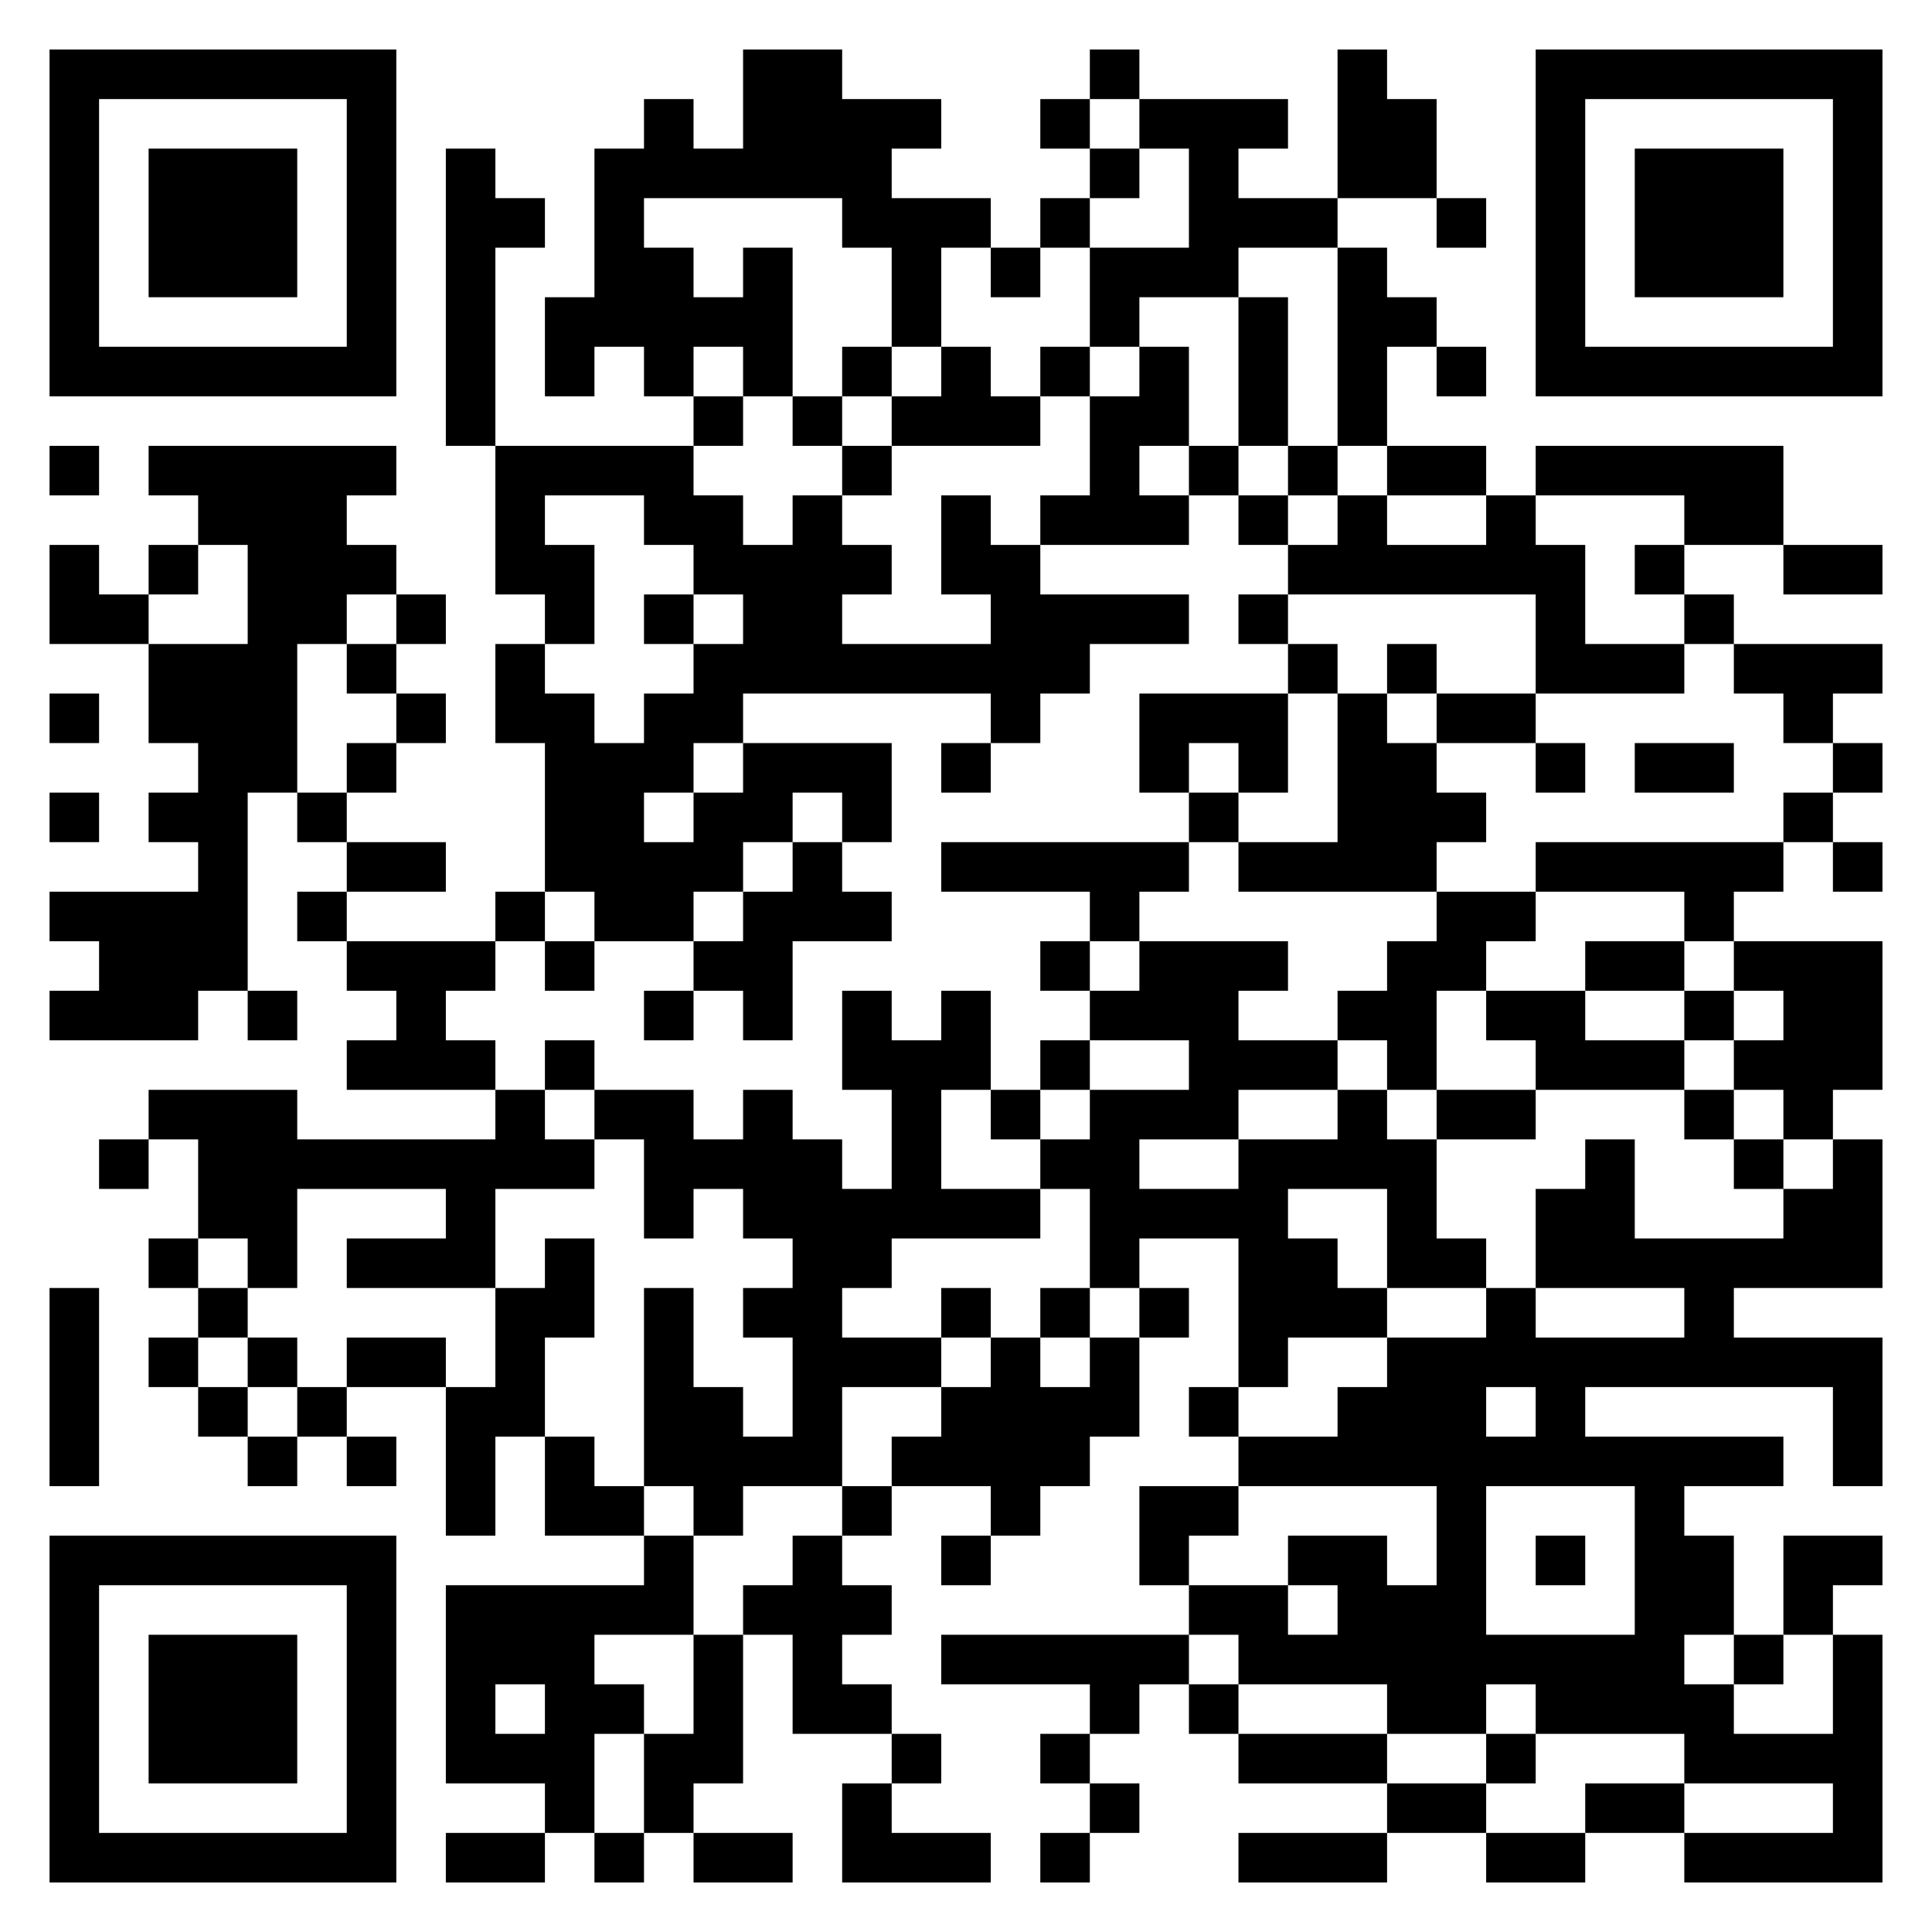
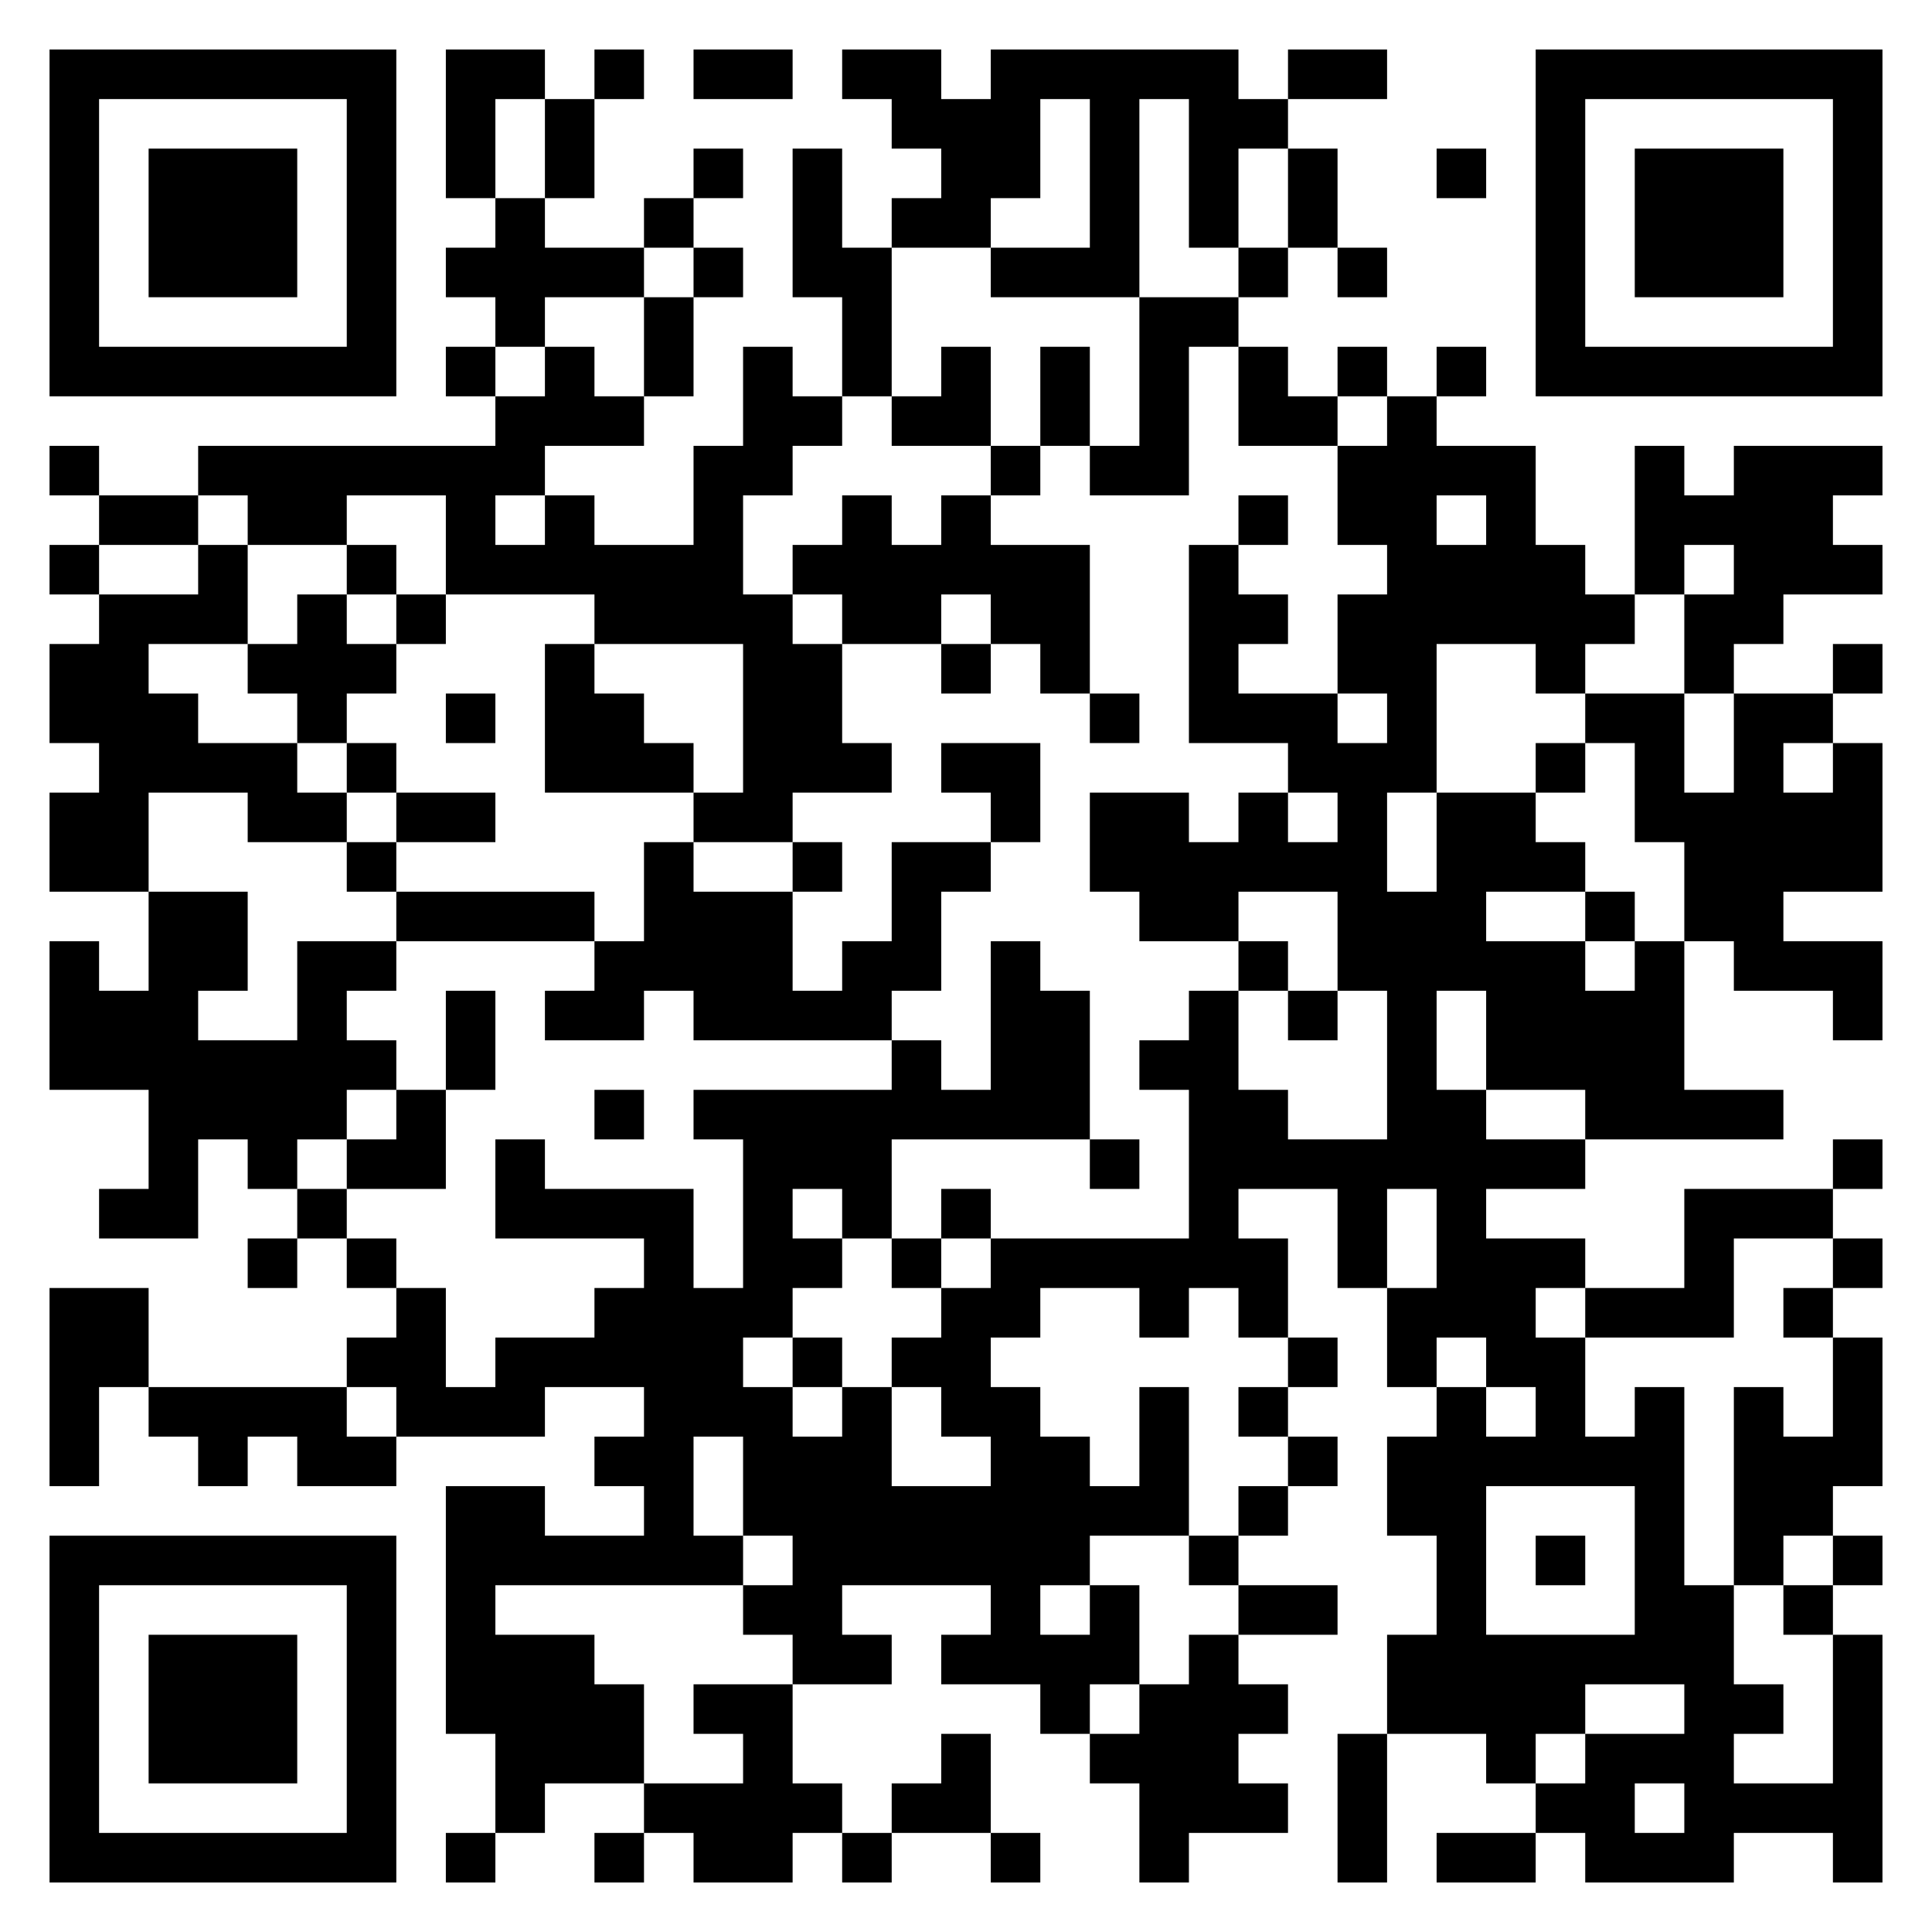
<svg xmlns="http://www.w3.org/2000/svg" version="1.1" viewBox="0 0 39 39" stroke="none">
  <rect width="100%" height="100%" fill="#FFFFFF" />
-   <path d="M1,1h1v1h-1z M2,1h1v1h-1z M3,1h1v1h-1z M4,1h1v1h-1z M5,1h1v1h-1z M6,1h1v1h-1z M7,1h1v1h-1z M15,1h1v1h-1z M16,1h1v1h-1z M22,1h1v1h-1z M27,1h1v1h-1z M31,1h1v1h-1z M32,1h1v1h-1z M33,1h1v1h-1z M34,1h1v1h-1z M35,1h1v1h-1z M36,1h1v1h-1z M37,1h1v1h-1z M1,2h1v1h-1z M7,2h1v1h-1z M13,2h1v1h-1z M15,2h1v1h-1z M16,2h1v1h-1z M17,2h1v1h-1z M18,2h1v1h-1z M21,2h1v1h-1z M23,2h1v1h-1z M24,2h1v1h-1z M25,2h1v1h-1z M27,2h1v1h-1z M28,2h1v1h-1z M31,2h1v1h-1z M37,2h1v1h-1z M1,3h1v1h-1z M3,3h1v1h-1z M4,3h1v1h-1z M5,3h1v1h-1z M7,3h1v1h-1z M9,3h1v1h-1z M12,3h1v1h-1z M13,3h1v1h-1z M14,3h1v1h-1z M15,3h1v1h-1z M16,3h1v1h-1z M17,3h1v1h-1z M22,3h1v1h-1z M24,3h1v1h-1z M27,3h1v1h-1z M28,3h1v1h-1z M31,3h1v1h-1z M33,3h1v1h-1z M34,3h1v1h-1z M35,3h1v1h-1z M37,3h1v1h-1z M1,4h1v1h-1z M3,4h1v1h-1z M4,4h1v1h-1z M5,4h1v1h-1z M7,4h1v1h-1z M9,4h1v1h-1z M10,4h1v1h-1z M12,4h1v1h-1z M17,4h1v1h-1z M18,4h1v1h-1z M19,4h1v1h-1z M21,4h1v1h-1z M24,4h1v1h-1z M25,4h1v1h-1z M26,4h1v1h-1z M29,4h1v1h-1z M31,4h1v1h-1z M33,4h1v1h-1z M34,4h1v1h-1z M35,4h1v1h-1z M37,4h1v1h-1z M1,5h1v1h-1z M3,5h1v1h-1z M4,5h1v1h-1z M5,5h1v1h-1z M7,5h1v1h-1z M9,5h1v1h-1z M12,5h1v1h-1z M13,5h1v1h-1z M15,5h1v1h-1z M18,5h1v1h-1z M20,5h1v1h-1z M22,5h1v1h-1z M23,5h1v1h-1z M24,5h1v1h-1z M27,5h1v1h-1z M31,5h1v1h-1z M33,5h1v1h-1z M34,5h1v1h-1z M35,5h1v1h-1z M37,5h1v1h-1z M1,6h1v1h-1z M7,6h1v1h-1z M9,6h1v1h-1z M11,6h1v1h-1z M12,6h1v1h-1z M13,6h1v1h-1z M14,6h1v1h-1z M15,6h1v1h-1z M18,6h1v1h-1z M22,6h1v1h-1z M25,6h1v1h-1z M27,6h1v1h-1z M28,6h1v1h-1z M31,6h1v1h-1z M37,6h1v1h-1z M1,7h1v1h-1z M2,7h1v1h-1z M3,7h1v1h-1z M4,7h1v1h-1z M5,7h1v1h-1z M6,7h1v1h-1z M7,7h1v1h-1z M9,7h1v1h-1z M11,7h1v1h-1z M13,7h1v1h-1z M15,7h1v1h-1z M17,7h1v1h-1z M19,7h1v1h-1z M21,7h1v1h-1z M23,7h1v1h-1z M25,7h1v1h-1z M27,7h1v1h-1z M29,7h1v1h-1z M31,7h1v1h-1z M32,7h1v1h-1z M33,7h1v1h-1z M34,7h1v1h-1z M35,7h1v1h-1z M36,7h1v1h-1z M37,7h1v1h-1z M9,8h1v1h-1z M14,8h1v1h-1z M16,8h1v1h-1z M18,8h1v1h-1z M19,8h1v1h-1z M20,8h1v1h-1z M22,8h1v1h-1z M23,8h1v1h-1z M25,8h1v1h-1z M27,8h1v1h-1z M1,9h1v1h-1z M3,9h1v1h-1z M4,9h1v1h-1z M5,9h1v1h-1z M6,9h1v1h-1z M7,9h1v1h-1z M10,9h1v1h-1z M11,9h1v1h-1z M12,9h1v1h-1z M13,9h1v1h-1z M17,9h1v1h-1z M22,9h1v1h-1z M24,9h1v1h-1z M26,9h1v1h-1z M28,9h1v1h-1z M29,9h1v1h-1z M31,9h1v1h-1z M32,9h1v1h-1z M33,9h1v1h-1z M34,9h1v1h-1z M35,9h1v1h-1z M4,10h1v1h-1z M5,10h1v1h-1z M6,10h1v1h-1z M10,10h1v1h-1z M13,10h1v1h-1z M14,10h1v1h-1z M16,10h1v1h-1z M19,10h1v1h-1z M21,10h1v1h-1z M22,10h1v1h-1z M23,10h1v1h-1z M25,10h1v1h-1z M27,10h1v1h-1z M30,10h1v1h-1z M34,10h1v1h-1z M35,10h1v1h-1z M1,11h1v1h-1z M3,11h1v1h-1z M5,11h1v1h-1z M6,11h1v1h-1z M7,11h1v1h-1z M10,11h1v1h-1z M11,11h1v1h-1z M14,11h1v1h-1z M15,11h1v1h-1z M16,11h1v1h-1z M17,11h1v1h-1z M19,11h1v1h-1z M20,11h1v1h-1z M26,11h1v1h-1z M27,11h1v1h-1z M28,11h1v1h-1z M29,11h1v1h-1z M30,11h1v1h-1z M31,11h1v1h-1z M33,11h1v1h-1z M36,11h1v1h-1z M37,11h1v1h-1z M1,12h1v1h-1z M2,12h1v1h-1z M5,12h1v1h-1z M6,12h1v1h-1z M8,12h1v1h-1z M11,12h1v1h-1z M13,12h1v1h-1z M15,12h1v1h-1z M16,12h1v1h-1z M20,12h1v1h-1z M21,12h1v1h-1z M22,12h1v1h-1z M23,12h1v1h-1z M25,12h1v1h-1z M31,12h1v1h-1z M34,12h1v1h-1z M3,13h1v1h-1z M4,13h1v1h-1z M5,13h1v1h-1z M7,13h1v1h-1z M10,13h1v1h-1z M14,13h1v1h-1z M15,13h1v1h-1z M16,13h1v1h-1z M17,13h1v1h-1z M18,13h1v1h-1z M19,13h1v1h-1z M20,13h1v1h-1z M21,13h1v1h-1z M26,13h1v1h-1z M28,13h1v1h-1z M31,13h1v1h-1z M32,13h1v1h-1z M33,13h1v1h-1z M35,13h1v1h-1z M36,13h1v1h-1z M37,13h1v1h-1z M1,14h1v1h-1z M3,14h1v1h-1z M4,14h1v1h-1z M5,14h1v1h-1z M8,14h1v1h-1z M10,14h1v1h-1z M11,14h1v1h-1z M13,14h1v1h-1z M14,14h1v1h-1z M20,14h1v1h-1z M23,14h1v1h-1z M24,14h1v1h-1z M25,14h1v1h-1z M27,14h1v1h-1z M29,14h1v1h-1z M30,14h1v1h-1z M36,14h1v1h-1z M4,15h1v1h-1z M5,15h1v1h-1z M7,15h1v1h-1z M11,15h1v1h-1z M12,15h1v1h-1z M13,15h1v1h-1z M15,15h1v1h-1z M16,15h1v1h-1z M17,15h1v1h-1z M19,15h1v1h-1z M23,15h1v1h-1z M25,15h1v1h-1z M27,15h1v1h-1z M28,15h1v1h-1z M31,15h1v1h-1z M33,15h1v1h-1z M34,15h1v1h-1z M37,15h1v1h-1z M1,16h1v1h-1z M3,16h1v1h-1z M4,16h1v1h-1z M6,16h1v1h-1z M11,16h1v1h-1z M12,16h1v1h-1z M14,16h1v1h-1z M15,16h1v1h-1z M17,16h1v1h-1z M24,16h1v1h-1z M27,16h1v1h-1z M28,16h1v1h-1z M29,16h1v1h-1z M36,16h1v1h-1z M4,17h1v1h-1z M7,17h1v1h-1z M8,17h1v1h-1z M11,17h1v1h-1z M12,17h1v1h-1z M13,17h1v1h-1z M14,17h1v1h-1z M16,17h1v1h-1z M19,17h1v1h-1z M20,17h1v1h-1z M21,17h1v1h-1z M22,17h1v1h-1z M23,17h1v1h-1z M25,17h1v1h-1z M26,17h1v1h-1z M27,17h1v1h-1z M28,17h1v1h-1z M31,17h1v1h-1z M32,17h1v1h-1z M33,17h1v1h-1z M34,17h1v1h-1z M35,17h1v1h-1z M37,17h1v1h-1z M1,18h1v1h-1z M2,18h1v1h-1z M3,18h1v1h-1z M4,18h1v1h-1z M6,18h1v1h-1z M10,18h1v1h-1z M12,18h1v1h-1z M13,18h1v1h-1z M15,18h1v1h-1z M16,18h1v1h-1z M17,18h1v1h-1z M22,18h1v1h-1z M29,18h1v1h-1z M30,18h1v1h-1z M34,18h1v1h-1z M2,19h1v1h-1z M3,19h1v1h-1z M4,19h1v1h-1z M7,19h1v1h-1z M8,19h1v1h-1z M9,19h1v1h-1z M11,19h1v1h-1z M14,19h1v1h-1z M15,19h1v1h-1z M21,19h1v1h-1z M23,19h1v1h-1z M24,19h1v1h-1z M25,19h1v1h-1z M28,19h1v1h-1z M29,19h1v1h-1z M32,19h1v1h-1z M33,19h1v1h-1z M35,19h1v1h-1z M36,19h1v1h-1z M37,19h1v1h-1z M1,20h1v1h-1z M2,20h1v1h-1z M3,20h1v1h-1z M5,20h1v1h-1z M8,20h1v1h-1z M13,20h1v1h-1z M15,20h1v1h-1z M17,20h1v1h-1z M19,20h1v1h-1z M22,20h1v1h-1z M23,20h1v1h-1z M24,20h1v1h-1z M27,20h1v1h-1z M28,20h1v1h-1z M30,20h1v1h-1z M31,20h1v1h-1z M34,20h1v1h-1z M36,20h1v1h-1z M37,20h1v1h-1z M7,21h1v1h-1z M8,21h1v1h-1z M9,21h1v1h-1z M11,21h1v1h-1z M17,21h1v1h-1z M18,21h1v1h-1z M19,21h1v1h-1z M21,21h1v1h-1z M24,21h1v1h-1z M25,21h1v1h-1z M26,21h1v1h-1z M28,21h1v1h-1z M31,21h1v1h-1z M32,21h1v1h-1z M33,21h1v1h-1z M35,21h1v1h-1z M36,21h1v1h-1z M37,21h1v1h-1z M3,22h1v1h-1z M4,22h1v1h-1z M5,22h1v1h-1z M10,22h1v1h-1z M12,22h1v1h-1z M13,22h1v1h-1z M15,22h1v1h-1z M18,22h1v1h-1z M20,22h1v1h-1z M22,22h1v1h-1z M23,22h1v1h-1z M24,22h1v1h-1z M27,22h1v1h-1z M29,22h1v1h-1z M30,22h1v1h-1z M34,22h1v1h-1z M36,22h1v1h-1z M2,23h1v1h-1z M4,23h1v1h-1z M5,23h1v1h-1z M6,23h1v1h-1z M7,23h1v1h-1z M8,23h1v1h-1z M9,23h1v1h-1z M10,23h1v1h-1z M11,23h1v1h-1z M13,23h1v1h-1z M14,23h1v1h-1z M15,23h1v1h-1z M16,23h1v1h-1z M18,23h1v1h-1z M21,23h1v1h-1z M22,23h1v1h-1z M25,23h1v1h-1z M26,23h1v1h-1z M27,23h1v1h-1z M28,23h1v1h-1z M32,23h1v1h-1z M35,23h1v1h-1z M37,23h1v1h-1z M4,24h1v1h-1z M5,24h1v1h-1z M9,24h1v1h-1z M13,24h1v1h-1z M15,24h1v1h-1z M16,24h1v1h-1z M17,24h1v1h-1z M18,24h1v1h-1z M19,24h1v1h-1z M20,24h1v1h-1z M22,24h1v1h-1z M23,24h1v1h-1z M24,24h1v1h-1z M25,24h1v1h-1z M28,24h1v1h-1z M31,24h1v1h-1z M32,24h1v1h-1z M36,24h1v1h-1z M37,24h1v1h-1z M3,25h1v1h-1z M5,25h1v1h-1z M7,25h1v1h-1z M8,25h1v1h-1z M9,25h1v1h-1z M11,25h1v1h-1z M16,25h1v1h-1z M17,25h1v1h-1z M22,25h1v1h-1z M25,25h1v1h-1z M26,25h1v1h-1z M28,25h1v1h-1z M29,25h1v1h-1z M31,25h1v1h-1z M32,25h1v1h-1z M33,25h1v1h-1z M34,25h1v1h-1z M35,25h1v1h-1z M36,25h1v1h-1z M37,25h1v1h-1z M1,26h1v1h-1z M4,26h1v1h-1z M10,26h1v1h-1z M11,26h1v1h-1z M13,26h1v1h-1z M15,26h1v1h-1z M16,26h1v1h-1z M19,26h1v1h-1z M21,26h1v1h-1z M23,26h1v1h-1z M25,26h1v1h-1z M26,26h1v1h-1z M27,26h1v1h-1z M30,26h1v1h-1z M34,26h1v1h-1z M1,27h1v1h-1z M3,27h1v1h-1z M5,27h1v1h-1z M7,27h1v1h-1z M8,27h1v1h-1z M10,27h1v1h-1z M13,27h1v1h-1z M16,27h1v1h-1z M17,27h1v1h-1z M18,27h1v1h-1z M20,27h1v1h-1z M22,27h1v1h-1z M25,27h1v1h-1z M28,27h1v1h-1z M29,27h1v1h-1z M30,27h1v1h-1z M31,27h1v1h-1z M32,27h1v1h-1z M33,27h1v1h-1z M34,27h1v1h-1z M35,27h1v1h-1z M36,27h1v1h-1z M37,27h1v1h-1z M1,28h1v1h-1z M4,28h1v1h-1z M6,28h1v1h-1z M9,28h1v1h-1z M10,28h1v1h-1z M13,28h1v1h-1z M14,28h1v1h-1z M16,28h1v1h-1z M19,28h1v1h-1z M20,28h1v1h-1z M21,28h1v1h-1z M22,28h1v1h-1z M24,28h1v1h-1z M27,28h1v1h-1z M28,28h1v1h-1z M29,28h1v1h-1z M31,28h1v1h-1z M37,28h1v1h-1z M1,29h1v1h-1z M5,29h1v1h-1z M7,29h1v1h-1z M9,29h1v1h-1z M11,29h1v1h-1z M13,29h1v1h-1z M14,29h1v1h-1z M15,29h1v1h-1z M16,29h1v1h-1z M18,29h1v1h-1z M19,29h1v1h-1z M20,29h1v1h-1z M21,29h1v1h-1z M25,29h1v1h-1z M26,29h1v1h-1z M27,29h1v1h-1z M28,29h1v1h-1z M29,29h1v1h-1z M30,29h1v1h-1z M31,29h1v1h-1z M32,29h1v1h-1z M33,29h1v1h-1z M34,29h1v1h-1z M35,29h1v1h-1z M37,29h1v1h-1z M9,30h1v1h-1z M11,30h1v1h-1z M12,30h1v1h-1z M14,30h1v1h-1z M17,30h1v1h-1z M20,30h1v1h-1z M23,30h1v1h-1z M24,30h1v1h-1z M29,30h1v1h-1z M33,30h1v1h-1z M1,31h1v1h-1z M2,31h1v1h-1z M3,31h1v1h-1z M4,31h1v1h-1z M5,31h1v1h-1z M6,31h1v1h-1z M7,31h1v1h-1z M13,31h1v1h-1z M16,31h1v1h-1z M19,31h1v1h-1z M23,31h1v1h-1z M26,31h1v1h-1z M27,31h1v1h-1z M29,31h1v1h-1z M31,31h1v1h-1z M33,31h1v1h-1z M34,31h1v1h-1z M36,31h1v1h-1z M37,31h1v1h-1z M1,32h1v1h-1z M7,32h1v1h-1z M9,32h1v1h-1z M10,32h1v1h-1z M11,32h1v1h-1z M12,32h1v1h-1z M13,32h1v1h-1z M15,32h1v1h-1z M16,32h1v1h-1z M17,32h1v1h-1z M24,32h1v1h-1z M25,32h1v1h-1z M27,32h1v1h-1z M28,32h1v1h-1z M29,32h1v1h-1z M33,32h1v1h-1z M34,32h1v1h-1z M36,32h1v1h-1z M1,33h1v1h-1z M3,33h1v1h-1z M4,33h1v1h-1z M5,33h1v1h-1z M7,33h1v1h-1z M9,33h1v1h-1z M10,33h1v1h-1z M11,33h1v1h-1z M14,33h1v1h-1z M16,33h1v1h-1z M19,33h1v1h-1z M20,33h1v1h-1z M21,33h1v1h-1z M22,33h1v1h-1z M23,33h1v1h-1z M25,33h1v1h-1z M26,33h1v1h-1z M27,33h1v1h-1z M28,33h1v1h-1z M29,33h1v1h-1z M30,33h1v1h-1z M31,33h1v1h-1z M32,33h1v1h-1z M33,33h1v1h-1z M35,33h1v1h-1z M37,33h1v1h-1z M1,34h1v1h-1z M3,34h1v1h-1z M4,34h1v1h-1z M5,34h1v1h-1z M7,34h1v1h-1z M9,34h1v1h-1z M11,34h1v1h-1z M12,34h1v1h-1z M14,34h1v1h-1z M16,34h1v1h-1z M17,34h1v1h-1z M22,34h1v1h-1z M24,34h1v1h-1z M28,34h1v1h-1z M29,34h1v1h-1z M31,34h1v1h-1z M32,34h1v1h-1z M33,34h1v1h-1z M34,34h1v1h-1z M37,34h1v1h-1z M1,35h1v1h-1z M3,35h1v1h-1z M4,35h1v1h-1z M5,35h1v1h-1z M7,35h1v1h-1z M9,35h1v1h-1z M10,35h1v1h-1z M11,35h1v1h-1z M13,35h1v1h-1z M14,35h1v1h-1z M18,35h1v1h-1z M21,35h1v1h-1z M25,35h1v1h-1z M26,35h1v1h-1z M27,35h1v1h-1z M30,35h1v1h-1z M34,35h1v1h-1z M35,35h1v1h-1z M36,35h1v1h-1z M37,35h1v1h-1z M1,36h1v1h-1z M7,36h1v1h-1z M11,36h1v1h-1z M13,36h1v1h-1z M17,36h1v1h-1z M22,36h1v1h-1z M28,36h1v1h-1z M29,36h1v1h-1z M32,36h1v1h-1z M33,36h1v1h-1z M37,36h1v1h-1z M1,37h1v1h-1z M2,37h1v1h-1z M3,37h1v1h-1z M4,37h1v1h-1z M5,37h1v1h-1z M6,37h1v1h-1z M7,37h1v1h-1z M9,37h1v1h-1z M10,37h1v1h-1z M12,37h1v1h-1z M14,37h1v1h-1z M15,37h1v1h-1z M17,37h1v1h-1z M18,37h1v1h-1z M19,37h1v1h-1z M21,37h1v1h-1z M25,37h1v1h-1z M26,37h1v1h-1z M27,37h1v1h-1z M30,37h1v1h-1z M31,37h1v1h-1z M34,37h1v1h-1z M35,37h1v1h-1z M36,37h1v1h-1z M37,37h1v1h-1z" fill="#000000" />
+   <path d="M1,1h1v1h-1z M2,1h1v1h-1z M3,1h1v1h-1z M4,1h1v1h-1z M5,1h1v1h-1z M6,1h1v1h-1z M7,1h1v1h-1z M9,1h1v1h-1z M10,1h1v1h-1z M12,1h1v1h-1z M14,1h1v1h-1z M15,1h1v1h-1z M17,1h1v1h-1z M18,1h1v1h-1z M20,1h1v1h-1z M21,1h1v1h-1z M22,1h1v1h-1z M23,1h1v1h-1z M24,1h1v1h-1z M26,1h1v1h-1z M27,1h1v1h-1z M31,1h1v1h-1z M32,1h1v1h-1z M33,1h1v1h-1z M34,1h1v1h-1z M35,1h1v1h-1z M36,1h1v1h-1z M37,1h1v1h-1z M1,2h1v1h-1z M7,2h1v1h-1z M9,2h1v1h-1z M11,2h1v1h-1z M18,2h1v1h-1z M19,2h1v1h-1z M20,2h1v1h-1z M22,2h1v1h-1z M24,2h1v1h-1z M25,2h1v1h-1z M31,2h1v1h-1z M37,2h1v1h-1z M1,3h1v1h-1z M3,3h1v1h-1z M4,3h1v1h-1z M5,3h1v1h-1z M7,3h1v1h-1z M9,3h1v1h-1z M11,3h1v1h-1z M14,3h1v1h-1z M16,3h1v1h-1z M19,3h1v1h-1z M20,3h1v1h-1z M22,3h1v1h-1z M24,3h1v1h-1z M26,3h1v1h-1z M29,3h1v1h-1z M31,3h1v1h-1z M33,3h1v1h-1z M34,3h1v1h-1z M35,3h1v1h-1z M37,3h1v1h-1z M1,4h1v1h-1z M3,4h1v1h-1z M4,4h1v1h-1z M5,4h1v1h-1z M7,4h1v1h-1z M10,4h1v1h-1z M13,4h1v1h-1z M16,4h1v1h-1z M18,4h1v1h-1z M19,4h1v1h-1z M22,4h1v1h-1z M24,4h1v1h-1z M26,4h1v1h-1z M31,4h1v1h-1z M33,4h1v1h-1z M34,4h1v1h-1z M35,4h1v1h-1z M37,4h1v1h-1z M1,5h1v1h-1z M3,5h1v1h-1z M4,5h1v1h-1z M5,5h1v1h-1z M7,5h1v1h-1z M9,5h1v1h-1z M10,5h1v1h-1z M11,5h1v1h-1z M12,5h1v1h-1z M14,5h1v1h-1z M16,5h1v1h-1z M17,5h1v1h-1z M20,5h1v1h-1z M21,5h1v1h-1z M22,5h1v1h-1z M25,5h1v1h-1z M27,5h1v1h-1z M31,5h1v1h-1z M33,5h1v1h-1z M34,5h1v1h-1z M35,5h1v1h-1z M37,5h1v1h-1z M1,6h1v1h-1z M7,6h1v1h-1z M10,6h1v1h-1z M13,6h1v1h-1z M17,6h1v1h-1z M23,6h1v1h-1z M24,6h1v1h-1z M31,6h1v1h-1z M37,6h1v1h-1z M1,7h1v1h-1z M2,7h1v1h-1z M3,7h1v1h-1z M4,7h1v1h-1z M5,7h1v1h-1z M6,7h1v1h-1z M7,7h1v1h-1z M9,7h1v1h-1z M11,7h1v1h-1z M13,7h1v1h-1z M15,7h1v1h-1z M17,7h1v1h-1z M19,7h1v1h-1z M21,7h1v1h-1z M23,7h1v1h-1z M25,7h1v1h-1z M27,7h1v1h-1z M29,7h1v1h-1z M31,7h1v1h-1z M32,7h1v1h-1z M33,7h1v1h-1z M34,7h1v1h-1z M35,7h1v1h-1z M36,7h1v1h-1z M37,7h1v1h-1z M10,8h1v1h-1z M11,8h1v1h-1z M12,8h1v1h-1z M15,8h1v1h-1z M16,8h1v1h-1z M18,8h1v1h-1z M19,8h1v1h-1z M21,8h1v1h-1z M23,8h1v1h-1z M25,8h1v1h-1z M26,8h1v1h-1z M28,8h1v1h-1z M1,9h1v1h-1z M4,9h1v1h-1z M5,9h1v1h-1z M6,9h1v1h-1z M7,9h1v1h-1z M8,9h1v1h-1z M9,9h1v1h-1z M10,9h1v1h-1z M14,9h1v1h-1z M15,9h1v1h-1z M20,9h1v1h-1z M22,9h1v1h-1z M23,9h1v1h-1z M27,9h1v1h-1z M28,9h1v1h-1z M29,9h1v1h-1z M30,9h1v1h-1z M33,9h1v1h-1z M35,9h1v1h-1z M36,9h1v1h-1z M37,9h1v1h-1z M2,10h1v1h-1z M3,10h1v1h-1z M5,10h1v1h-1z M6,10h1v1h-1z M9,10h1v1h-1z M11,10h1v1h-1z M14,10h1v1h-1z M17,10h1v1h-1z M19,10h1v1h-1z M25,10h1v1h-1z M27,10h1v1h-1z M28,10h1v1h-1z M30,10h1v1h-1z M33,10h1v1h-1z M34,10h1v1h-1z M35,10h1v1h-1z M36,10h1v1h-1z M1,11h1v1h-1z M4,11h1v1h-1z M7,11h1v1h-1z M9,11h1v1h-1z M10,11h1v1h-1z M11,11h1v1h-1z M12,11h1v1h-1z M13,11h1v1h-1z M14,11h1v1h-1z M16,11h1v1h-1z M17,11h1v1h-1z M18,11h1v1h-1z M19,11h1v1h-1z M20,11h1v1h-1z M21,11h1v1h-1z M24,11h1v1h-1z M28,11h1v1h-1z M29,11h1v1h-1z M30,11h1v1h-1z M31,11h1v1h-1z M33,11h1v1h-1z M35,11h1v1h-1z M36,11h1v1h-1z M37,11h1v1h-1z M2,12h1v1h-1z M3,12h1v1h-1z M4,12h1v1h-1z M6,12h1v1h-1z M8,12h1v1h-1z M12,12h1v1h-1z M13,12h1v1h-1z M14,12h1v1h-1z M15,12h1v1h-1z M17,12h1v1h-1z M18,12h1v1h-1z M20,12h1v1h-1z M21,12h1v1h-1z M24,12h1v1h-1z M25,12h1v1h-1z M27,12h1v1h-1z M28,12h1v1h-1z M29,12h1v1h-1z M30,12h1v1h-1z M31,12h1v1h-1z M32,12h1v1h-1z M34,12h1v1h-1z M35,12h1v1h-1z M1,13h1v1h-1z M2,13h1v1h-1z M5,13h1v1h-1z M6,13h1v1h-1z M7,13h1v1h-1z M11,13h1v1h-1z M15,13h1v1h-1z M16,13h1v1h-1z M19,13h1v1h-1z M21,13h1v1h-1z M24,13h1v1h-1z M27,13h1v1h-1z M28,13h1v1h-1z M31,13h1v1h-1z M34,13h1v1h-1z M37,13h1v1h-1z M1,14h1v1h-1z M2,14h1v1h-1z M3,14h1v1h-1z M6,14h1v1h-1z M9,14h1v1h-1z M11,14h1v1h-1z M12,14h1v1h-1z M15,14h1v1h-1z M16,14h1v1h-1z M22,14h1v1h-1z M24,14h1v1h-1z M25,14h1v1h-1z M26,14h1v1h-1z M28,14h1v1h-1z M32,14h1v1h-1z M33,14h1v1h-1z M35,14h1v1h-1z M36,14h1v1h-1z M2,15h1v1h-1z M3,15h1v1h-1z M4,15h1v1h-1z M5,15h1v1h-1z M7,15h1v1h-1z M11,15h1v1h-1z M12,15h1v1h-1z M13,15h1v1h-1z M15,15h1v1h-1z M16,15h1v1h-1z M17,15h1v1h-1z M19,15h1v1h-1z M20,15h1v1h-1z M26,15h1v1h-1z M27,15h1v1h-1z M28,15h1v1h-1z M31,15h1v1h-1z M33,15h1v1h-1z M35,15h1v1h-1z M37,15h1v1h-1z M1,16h1v1h-1z M2,16h1v1h-1z M5,16h1v1h-1z M6,16h1v1h-1z M8,16h1v1h-1z M9,16h1v1h-1z M14,16h1v1h-1z M15,16h1v1h-1z M20,16h1v1h-1z M22,16h1v1h-1z M23,16h1v1h-1z M25,16h1v1h-1z M27,16h1v1h-1z M29,16h1v1h-1z M30,16h1v1h-1z M33,16h1v1h-1z M34,16h1v1h-1z M35,16h1v1h-1z M36,16h1v1h-1z M37,16h1v1h-1z M1,17h1v1h-1z M2,17h1v1h-1z M7,17h1v1h-1z M13,17h1v1h-1z M16,17h1v1h-1z M18,17h1v1h-1z M19,17h1v1h-1z M22,17h1v1h-1z M23,17h1v1h-1z M24,17h1v1h-1z M25,17h1v1h-1z M26,17h1v1h-1z M27,17h1v1h-1z M29,17h1v1h-1z M30,17h1v1h-1z M31,17h1v1h-1z M34,17h1v1h-1z M35,17h1v1h-1z M36,17h1v1h-1z M37,17h1v1h-1z M3,18h1v1h-1z M4,18h1v1h-1z M8,18h1v1h-1z M9,18h1v1h-1z M10,18h1v1h-1z M11,18h1v1h-1z M13,18h1v1h-1z M14,18h1v1h-1z M15,18h1v1h-1z M18,18h1v1h-1z M23,18h1v1h-1z M24,18h1v1h-1z M27,18h1v1h-1z M28,18h1v1h-1z M29,18h1v1h-1z M32,18h1v1h-1z M34,18h1v1h-1z M35,18h1v1h-1z M1,19h1v1h-1z M3,19h1v1h-1z M4,19h1v1h-1z M6,19h1v1h-1z M7,19h1v1h-1z M12,19h1v1h-1z M13,19h1v1h-1z M14,19h1v1h-1z M15,19h1v1h-1z M17,19h1v1h-1z M18,19h1v1h-1z M20,19h1v1h-1z M25,19h1v1h-1z M27,19h1v1h-1z M28,19h1v1h-1z M29,19h1v1h-1z M30,19h1v1h-1z M31,19h1v1h-1z M33,19h1v1h-1z M35,19h1v1h-1z M36,19h1v1h-1z M37,19h1v1h-1z M1,20h1v1h-1z M2,20h1v1h-1z M3,20h1v1h-1z M6,20h1v1h-1z M9,20h1v1h-1z M11,20h1v1h-1z M12,20h1v1h-1z M14,20h1v1h-1z M15,20h1v1h-1z M16,20h1v1h-1z M17,20h1v1h-1z M20,20h1v1h-1z M21,20h1v1h-1z M24,20h1v1h-1z M26,20h1v1h-1z M28,20h1v1h-1z M30,20h1v1h-1z M31,20h1v1h-1z M32,20h1v1h-1z M33,20h1v1h-1z M37,20h1v1h-1z M1,21h1v1h-1z M2,21h1v1h-1z M3,21h1v1h-1z M4,21h1v1h-1z M5,21h1v1h-1z M6,21h1v1h-1z M7,21h1v1h-1z M9,21h1v1h-1z M18,21h1v1h-1z M20,21h1v1h-1z M21,21h1v1h-1z M23,21h1v1h-1z M24,21h1v1h-1z M28,21h1v1h-1z M30,21h1v1h-1z M31,21h1v1h-1z M32,21h1v1h-1z M33,21h1v1h-1z M3,22h1v1h-1z M4,22h1v1h-1z M5,22h1v1h-1z M6,22h1v1h-1z M8,22h1v1h-1z M12,22h1v1h-1z M14,22h1v1h-1z M15,22h1v1h-1z M16,22h1v1h-1z M17,22h1v1h-1z M18,22h1v1h-1z M19,22h1v1h-1z M20,22h1v1h-1z M21,22h1v1h-1z M24,22h1v1h-1z M25,22h1v1h-1z M28,22h1v1h-1z M29,22h1v1h-1z M32,22h1v1h-1z M33,22h1v1h-1z M34,22h1v1h-1z M35,22h1v1h-1z M3,23h1v1h-1z M5,23h1v1h-1z M7,23h1v1h-1z M8,23h1v1h-1z M10,23h1v1h-1z M15,23h1v1h-1z M16,23h1v1h-1z M17,23h1v1h-1z M22,23h1v1h-1z M24,23h1v1h-1z M25,23h1v1h-1z M26,23h1v1h-1z M27,23h1v1h-1z M28,23h1v1h-1z M29,23h1v1h-1z M30,23h1v1h-1z M31,23h1v1h-1z M37,23h1v1h-1z M2,24h1v1h-1z M3,24h1v1h-1z M6,24h1v1h-1z M10,24h1v1h-1z M11,24h1v1h-1z M12,24h1v1h-1z M13,24h1v1h-1z M15,24h1v1h-1z M17,24h1v1h-1z M19,24h1v1h-1z M24,24h1v1h-1z M27,24h1v1h-1z M29,24h1v1h-1z M34,24h1v1h-1z M35,24h1v1h-1z M36,24h1v1h-1z M5,25h1v1h-1z M7,25h1v1h-1z M13,25h1v1h-1z M15,25h1v1h-1z M16,25h1v1h-1z M18,25h1v1h-1z M20,25h1v1h-1z M21,25h1v1h-1z M22,25h1v1h-1z M23,25h1v1h-1z M24,25h1v1h-1z M25,25h1v1h-1z M27,25h1v1h-1z M29,25h1v1h-1z M30,25h1v1h-1z M31,25h1v1h-1z M34,25h1v1h-1z M37,25h1v1h-1z M1,26h1v1h-1z M2,26h1v1h-1z M8,26h1v1h-1z M12,26h1v1h-1z M13,26h1v1h-1z M14,26h1v1h-1z M15,26h1v1h-1z M19,26h1v1h-1z M20,26h1v1h-1z M23,26h1v1h-1z M25,26h1v1h-1z M28,26h1v1h-1z M29,26h1v1h-1z M30,26h1v1h-1z M32,26h1v1h-1z M33,26h1v1h-1z M34,26h1v1h-1z M36,26h1v1h-1z M1,27h1v1h-1z M2,27h1v1h-1z M7,27h1v1h-1z M8,27h1v1h-1z M10,27h1v1h-1z M11,27h1v1h-1z M12,27h1v1h-1z M13,27h1v1h-1z M14,27h1v1h-1z M16,27h1v1h-1z M18,27h1v1h-1z M19,27h1v1h-1z M26,27h1v1h-1z M28,27h1v1h-1z M30,27h1v1h-1z M31,27h1v1h-1z M37,27h1v1h-1z M1,28h1v1h-1z M3,28h1v1h-1z M4,28h1v1h-1z M5,28h1v1h-1z M6,28h1v1h-1z M8,28h1v1h-1z M9,28h1v1h-1z M10,28h1v1h-1z M13,28h1v1h-1z M14,28h1v1h-1z M15,28h1v1h-1z M17,28h1v1h-1z M19,28h1v1h-1z M20,28h1v1h-1z M23,28h1v1h-1z M25,28h1v1h-1z M29,28h1v1h-1z M31,28h1v1h-1z M33,28h1v1h-1z M35,28h1v1h-1z M37,28h1v1h-1z M1,29h1v1h-1z M4,29h1v1h-1z M6,29h1v1h-1z M7,29h1v1h-1z M12,29h1v1h-1z M13,29h1v1h-1z M15,29h1v1h-1z M16,29h1v1h-1z M17,29h1v1h-1z M20,29h1v1h-1z M21,29h1v1h-1z M23,29h1v1h-1z M26,29h1v1h-1z M28,29h1v1h-1z M29,29h1v1h-1z M30,29h1v1h-1z M31,29h1v1h-1z M32,29h1v1h-1z M33,29h1v1h-1z M35,29h1v1h-1z M36,29h1v1h-1z M37,29h1v1h-1z M9,30h1v1h-1z M10,30h1v1h-1z M13,30h1v1h-1z M15,30h1v1h-1z M16,30h1v1h-1z M17,30h1v1h-1z M18,30h1v1h-1z M19,30h1v1h-1z M20,30h1v1h-1z M21,30h1v1h-1z M22,30h1v1h-1z M23,30h1v1h-1z M25,30h1v1h-1z M28,30h1v1h-1z M29,30h1v1h-1z M33,30h1v1h-1z M35,30h1v1h-1z M36,30h1v1h-1z M1,31h1v1h-1z M2,31h1v1h-1z M3,31h1v1h-1z M4,31h1v1h-1z M5,31h1v1h-1z M6,31h1v1h-1z M7,31h1v1h-1z M9,31h1v1h-1z M10,31h1v1h-1z M11,31h1v1h-1z M12,31h1v1h-1z M13,31h1v1h-1z M14,31h1v1h-1z M16,31h1v1h-1z M17,31h1v1h-1z M18,31h1v1h-1z M19,31h1v1h-1z M20,31h1v1h-1z M21,31h1v1h-1z M24,31h1v1h-1z M29,31h1v1h-1z M31,31h1v1h-1z M33,31h1v1h-1z M35,31h1v1h-1z M37,31h1v1h-1z M1,32h1v1h-1z M7,32h1v1h-1z M9,32h1v1h-1z M15,32h1v1h-1z M16,32h1v1h-1z M20,32h1v1h-1z M22,32h1v1h-1z M25,32h1v1h-1z M26,32h1v1h-1z M29,32h1v1h-1z M33,32h1v1h-1z M34,32h1v1h-1z M36,32h1v1h-1z M1,33h1v1h-1z M3,33h1v1h-1z M4,33h1v1h-1z M5,33h1v1h-1z M7,33h1v1h-1z M9,33h1v1h-1z M10,33h1v1h-1z M11,33h1v1h-1z M16,33h1v1h-1z M17,33h1v1h-1z M19,33h1v1h-1z M20,33h1v1h-1z M21,33h1v1h-1z M22,33h1v1h-1z M24,33h1v1h-1z M28,33h1v1h-1z M29,33h1v1h-1z M30,33h1v1h-1z M31,33h1v1h-1z M32,33h1v1h-1z M33,33h1v1h-1z M34,33h1v1h-1z M37,33h1v1h-1z M1,34h1v1h-1z M3,34h1v1h-1z M4,34h1v1h-1z M5,34h1v1h-1z M7,34h1v1h-1z M9,34h1v1h-1z M10,34h1v1h-1z M11,34h1v1h-1z M12,34h1v1h-1z M14,34h1v1h-1z M15,34h1v1h-1z M21,34h1v1h-1z M23,34h1v1h-1z M24,34h1v1h-1z M25,34h1v1h-1z M28,34h1v1h-1z M29,34h1v1h-1z M30,34h1v1h-1z M31,34h1v1h-1z M34,34h1v1h-1z M35,34h1v1h-1z M37,34h1v1h-1z M1,35h1v1h-1z M3,35h1v1h-1z M4,35h1v1h-1z M5,35h1v1h-1z M7,35h1v1h-1z M10,35h1v1h-1z M11,35h1v1h-1z M12,35h1v1h-1z M15,35h1v1h-1z M19,35h1v1h-1z M22,35h1v1h-1z M23,35h1v1h-1z M24,35h1v1h-1z M27,35h1v1h-1z M30,35h1v1h-1z M32,35h1v1h-1z M33,35h1v1h-1z M34,35h1v1h-1z M37,35h1v1h-1z M1,36h1v1h-1z M7,36h1v1h-1z M10,36h1v1h-1z M13,36h1v1h-1z M14,36h1v1h-1z M15,36h1v1h-1z M16,36h1v1h-1z M18,36h1v1h-1z M19,36h1v1h-1z M23,36h1v1h-1z M24,36h1v1h-1z M25,36h1v1h-1z M27,36h1v1h-1z M31,36h1v1h-1z M32,36h1v1h-1z M34,36h1v1h-1z M35,36h1v1h-1z M36,36h1v1h-1z M37,36h1v1h-1z M1,37h1v1h-1z M2,37h1v1h-1z M3,37h1v1h-1z M4,37h1v1h-1z M5,37h1v1h-1z M6,37h1v1h-1z M7,37h1v1h-1z M9,37h1v1h-1z M12,37h1v1h-1z M14,37h1v1h-1z M15,37h1v1h-1z M17,37h1v1h-1z M20,37h1v1h-1z M23,37h1v1h-1z M27,37h1v1h-1z M29,37h1v1h-1z M30,37h1v1h-1z M32,37h1v1h-1z M33,37h1v1h-1z M34,37h1v1h-1z M37,37h1v1h-1z" fill="#000000" />
</svg>
